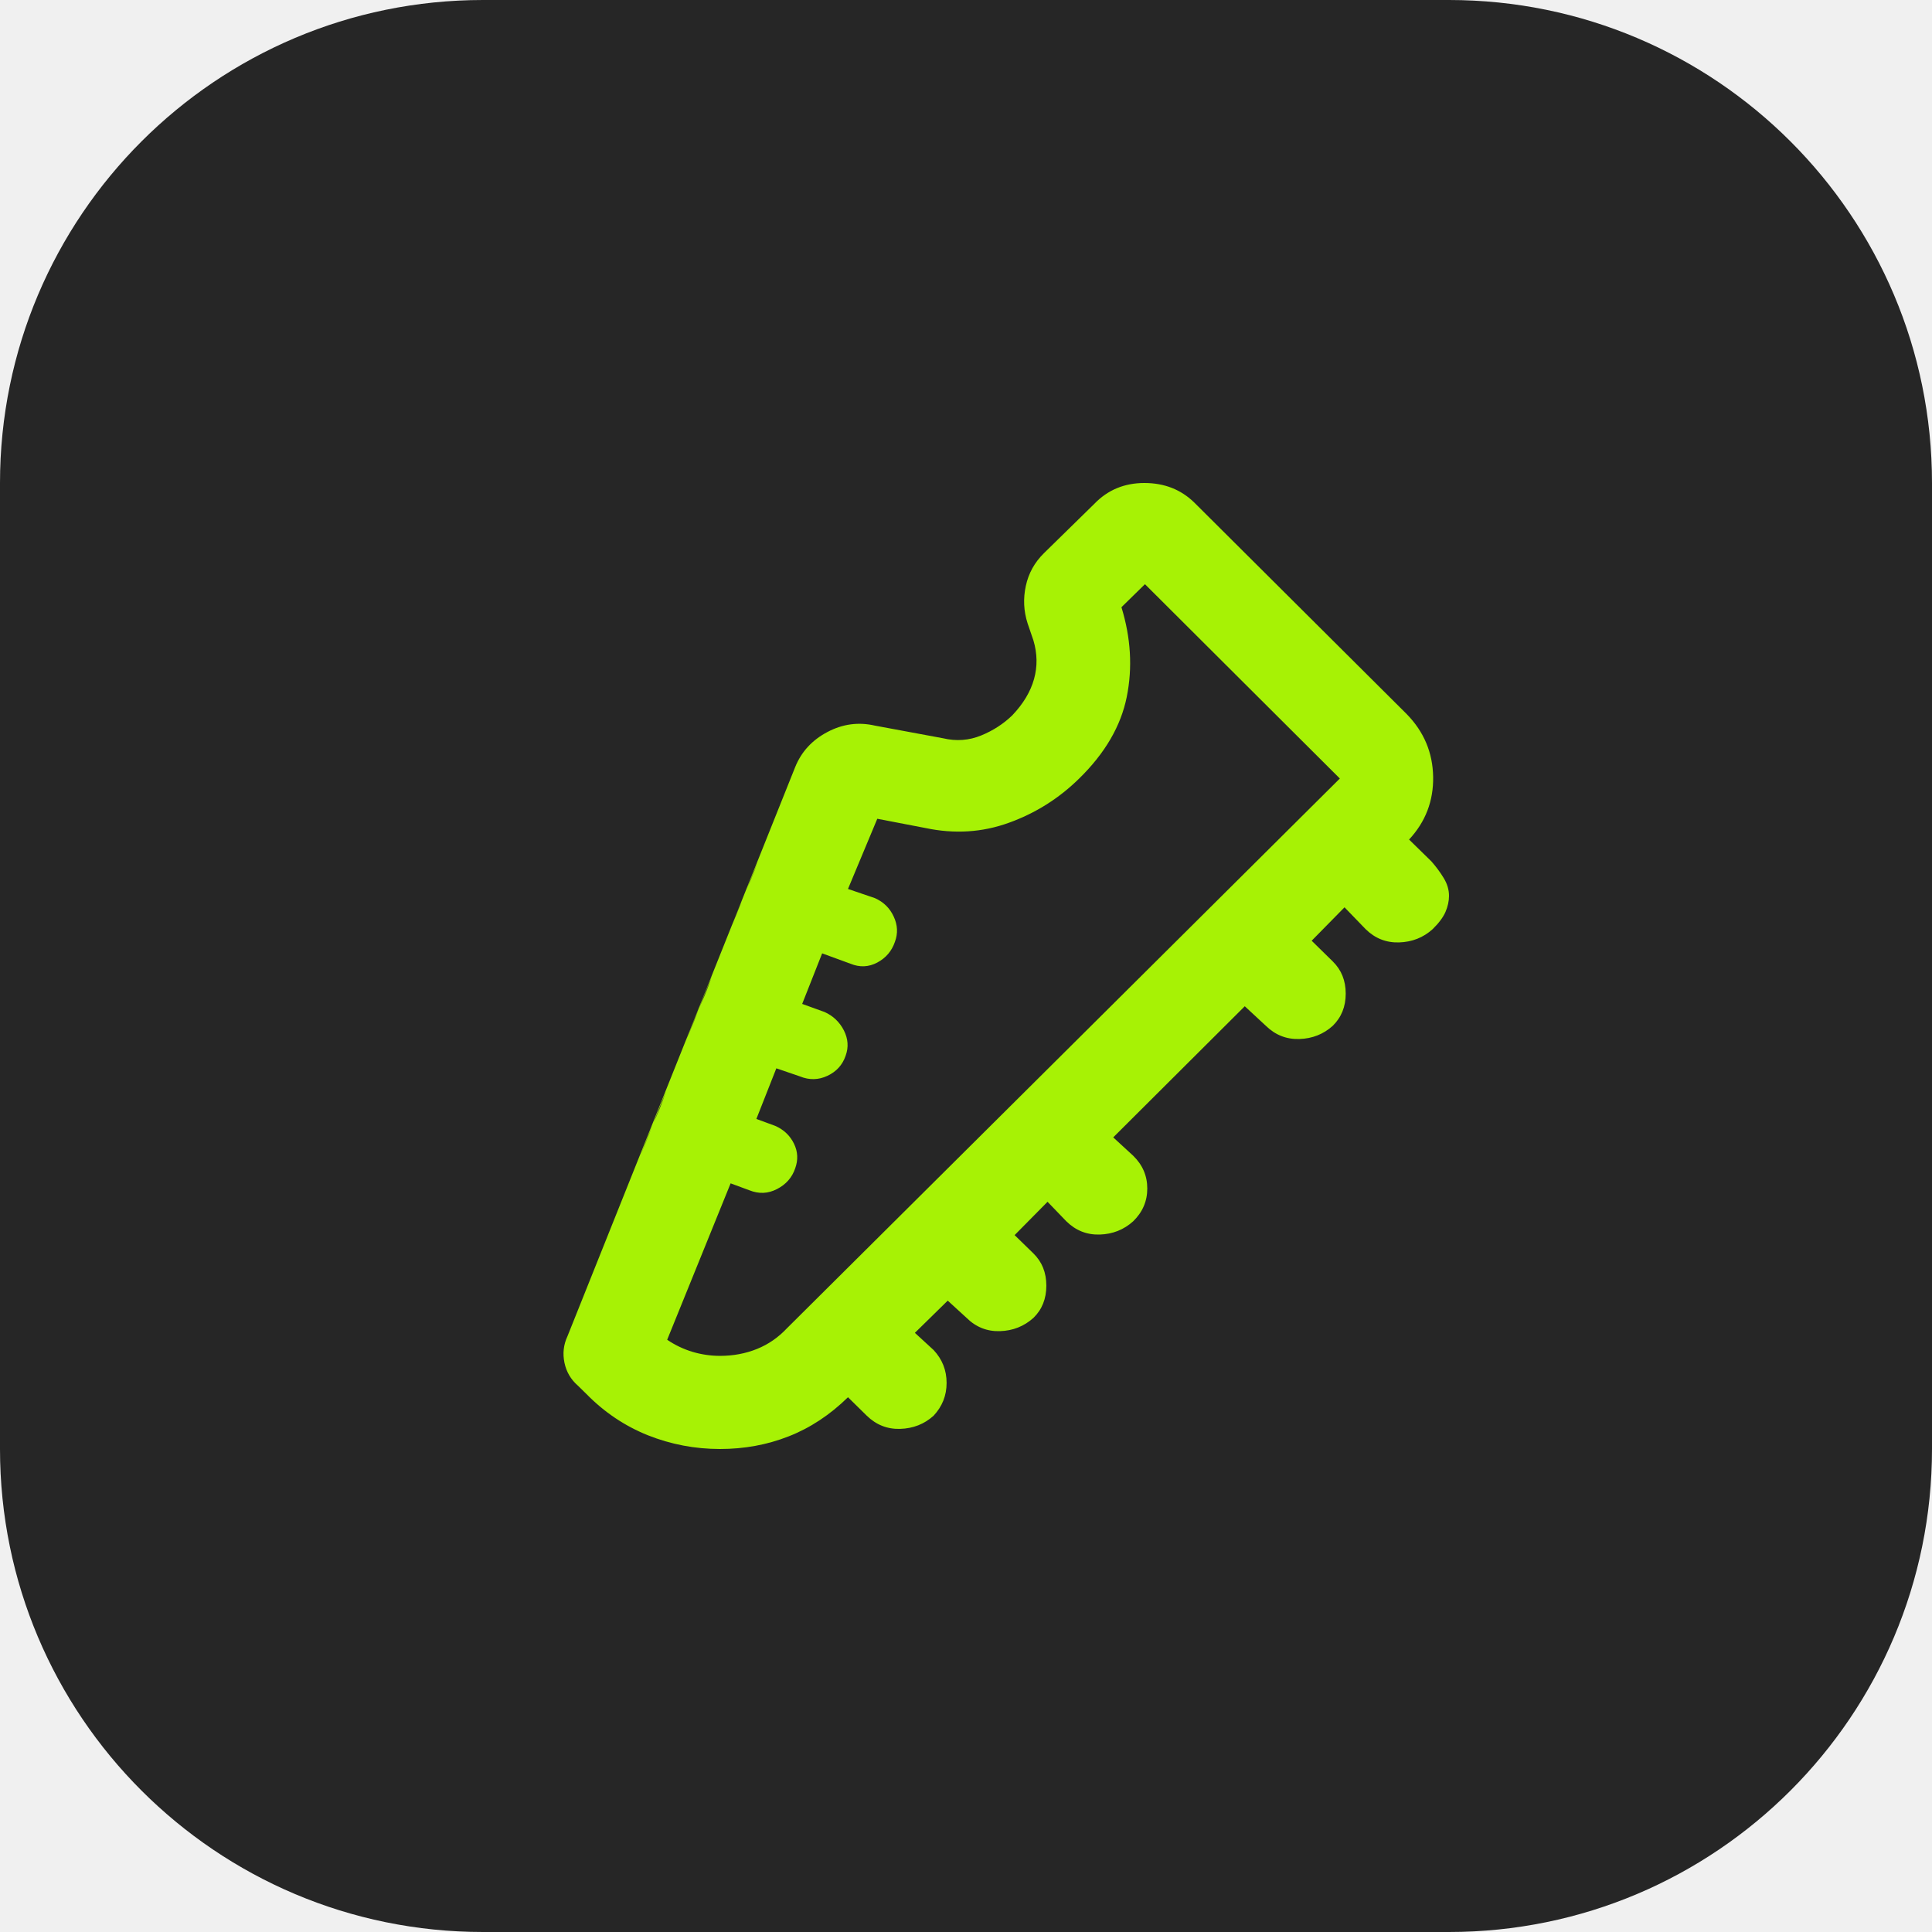
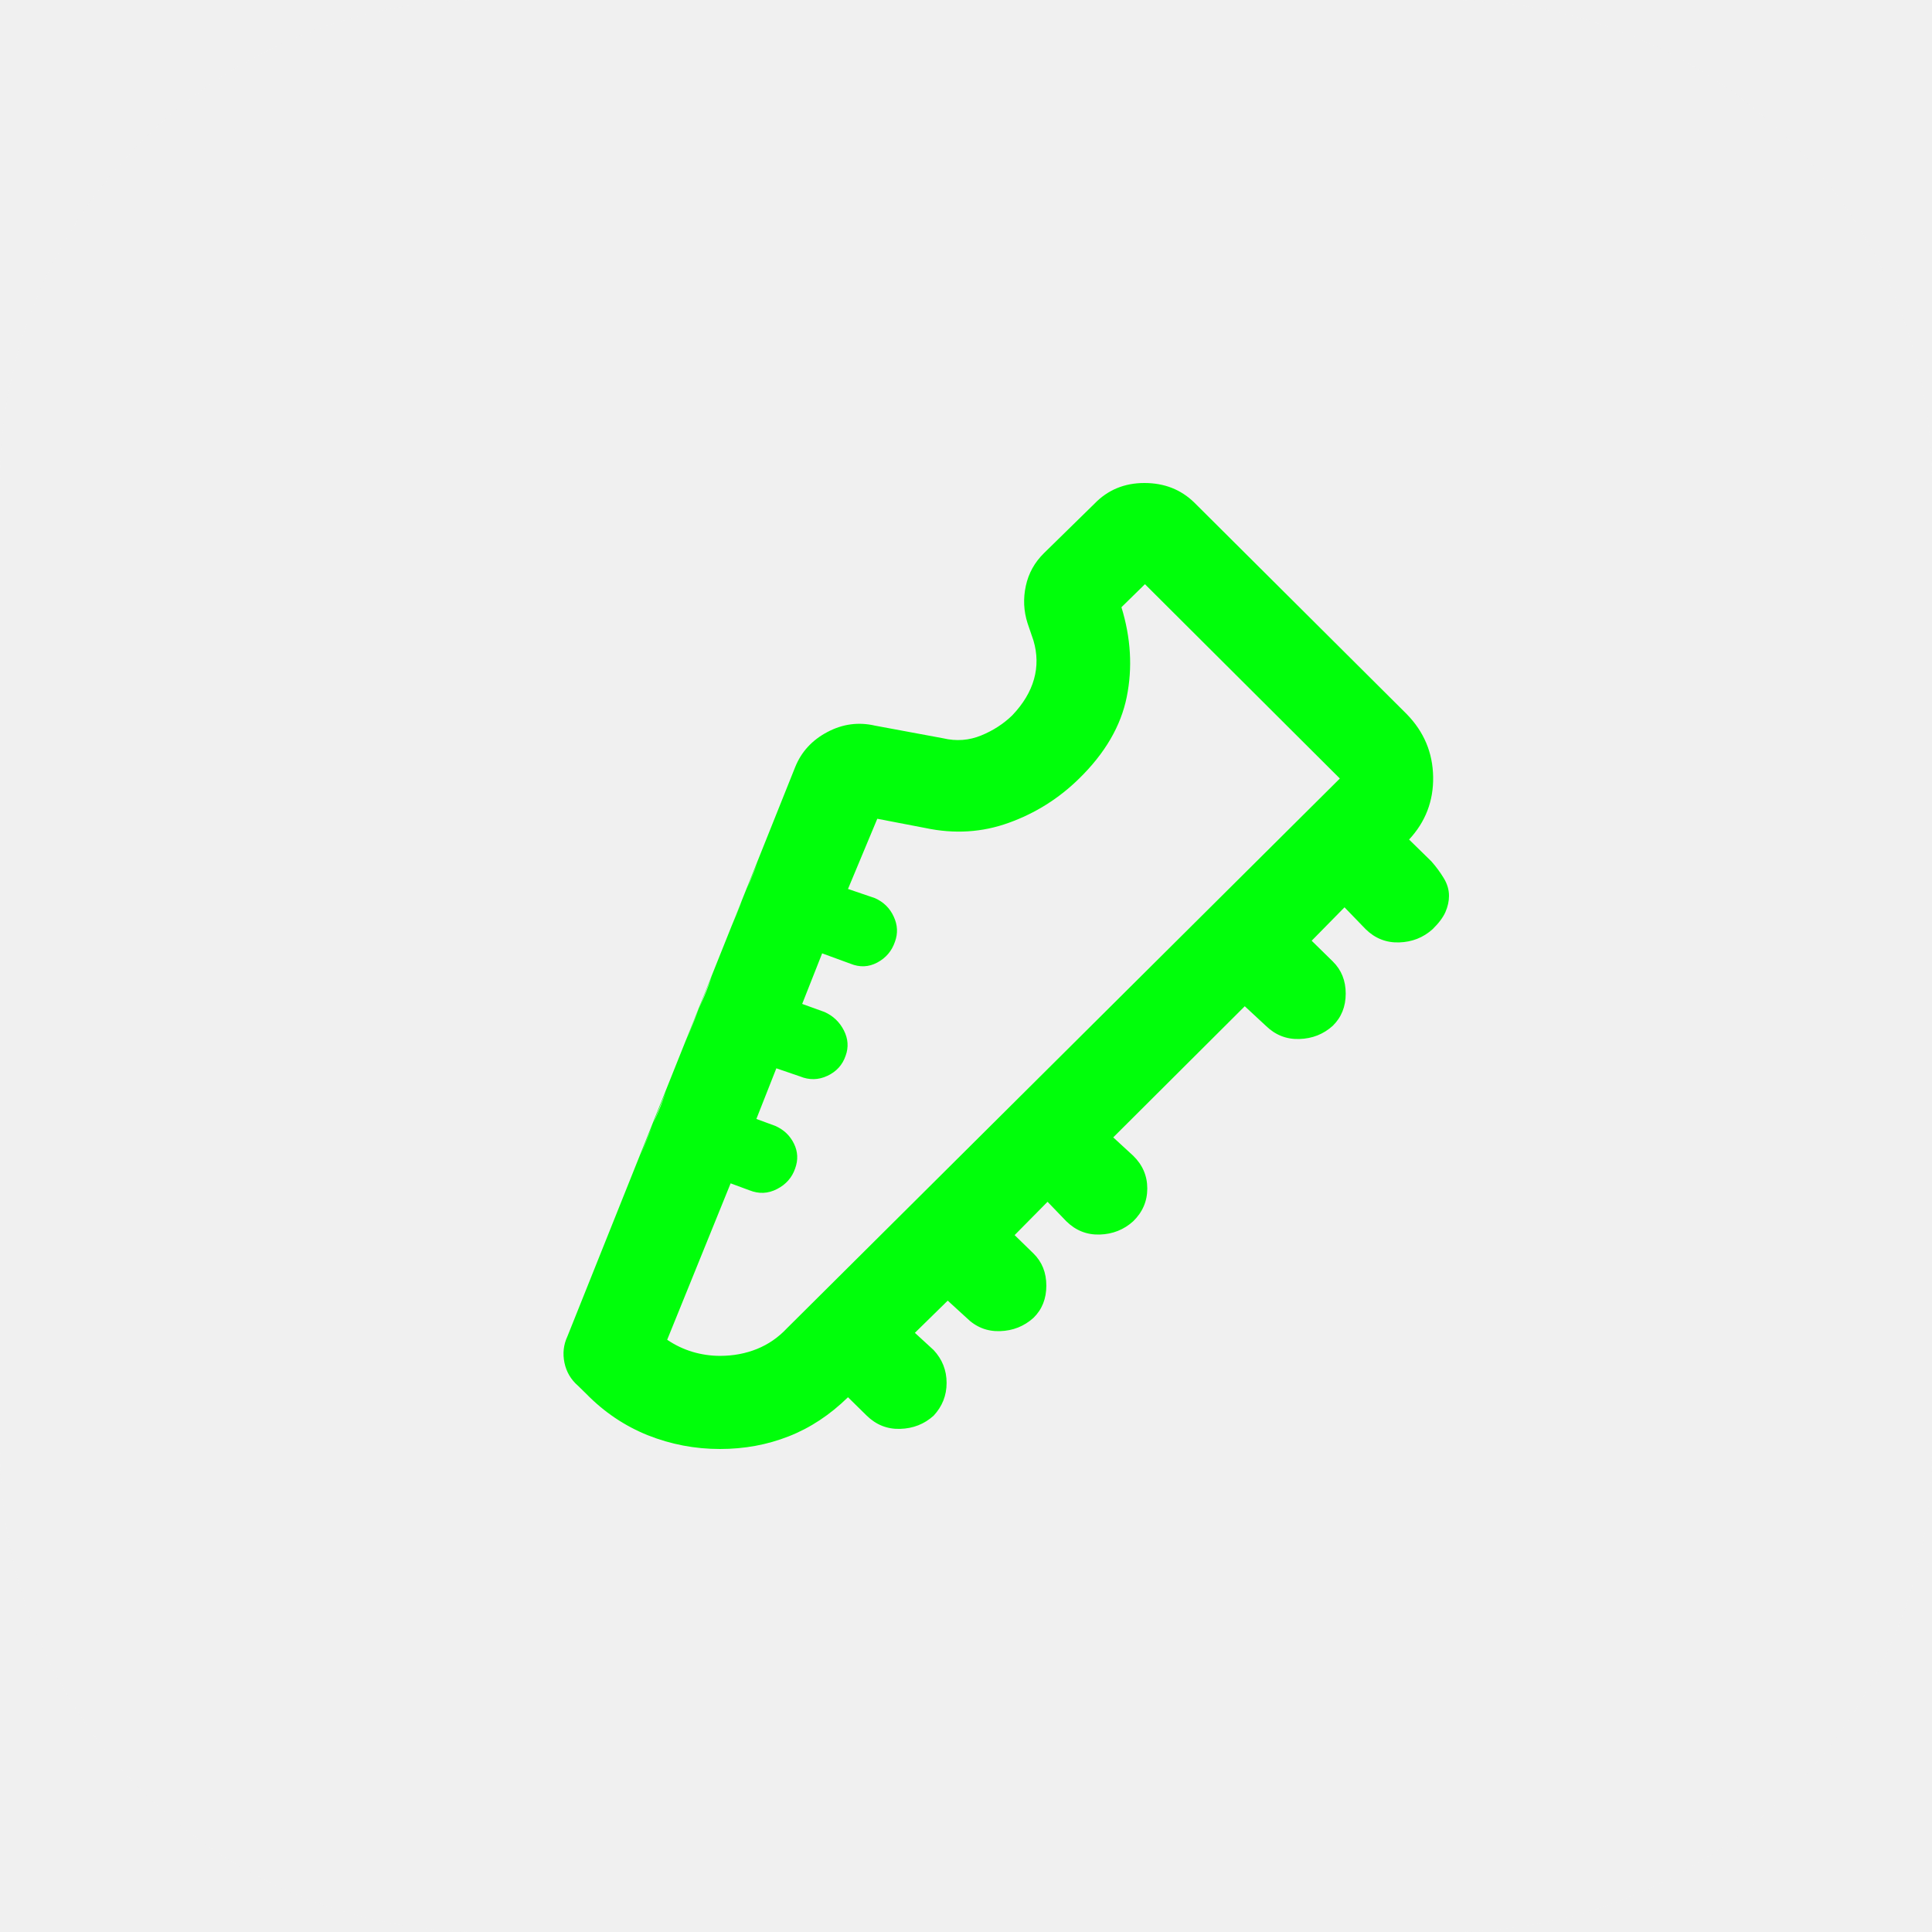
<svg xmlns="http://www.w3.org/2000/svg" width="24" height="24" viewBox="0 0 24 24" fill="none">
-   <rect width="24" height="24" rx="6" fill="#262626" />
-   <path d="M8.944 18C8.633 18 8.334 17.943 8.047 17.829C7.761 17.714 7.506 17.543 7.282 17.314L7.18 17.214C7.092 17.138 7.036 17.043 7.012 16.929C6.988 16.814 7 16.705 7.049 16.6L9.878 9.529C9.955 9.338 10.089 9.193 10.279 9.093C10.468 8.993 10.665 8.967 10.869 9.014L11.715 9.171C11.88 9.21 12.038 9.198 12.189 9.136C12.34 9.074 12.468 8.99 12.575 8.886C12.711 8.743 12.801 8.593 12.845 8.436C12.889 8.279 12.886 8.119 12.838 7.957L12.765 7.743C12.716 7.59 12.709 7.436 12.743 7.279C12.777 7.121 12.852 6.986 12.969 6.871L13.596 6.257C13.761 6.086 13.968 6 14.216 6C14.464 6 14.67 6.081 14.836 6.243L17.475 8.871C17.689 9.09 17.798 9.35 17.803 9.65C17.808 9.95 17.708 10.21 17.504 10.429L17.781 10.7C17.84 10.767 17.891 10.836 17.934 10.907C17.978 10.979 18 11.052 18 11.129C18 11.195 17.985 11.262 17.956 11.329C17.927 11.395 17.874 11.467 17.796 11.543C17.679 11.648 17.541 11.702 17.38 11.707C17.22 11.712 17.081 11.657 16.965 11.543L16.702 11.271L16.294 11.686L16.556 11.943C16.663 12.048 16.717 12.181 16.717 12.343C16.717 12.505 16.663 12.638 16.556 12.743C16.44 12.848 16.301 12.902 16.141 12.907C15.98 12.912 15.842 12.857 15.725 12.743L15.463 12.5L13.829 14.129L14.077 14.357C14.194 14.471 14.252 14.607 14.252 14.764C14.252 14.921 14.194 15.057 14.077 15.171C13.961 15.276 13.822 15.331 13.662 15.336C13.501 15.341 13.363 15.286 13.246 15.171L13.013 14.929L12.604 15.343L12.838 15.571C12.945 15.676 12.998 15.809 12.998 15.971C12.998 16.133 12.945 16.267 12.838 16.371C12.721 16.476 12.583 16.531 12.422 16.536C12.262 16.541 12.123 16.486 12.007 16.371L11.773 16.157L11.365 16.557L11.598 16.771C11.705 16.886 11.759 17.021 11.759 17.179C11.759 17.336 11.705 17.471 11.598 17.586C11.482 17.691 11.343 17.745 11.183 17.75C11.022 17.755 10.884 17.7 10.767 17.586L10.534 17.357C10.31 17.576 10.065 17.738 9.797 17.843C9.53 17.948 9.246 18 8.944 18ZM8.113 13.957C8.162 13.852 8.201 13.759 8.23 13.679L8.274 13.557L7.953 14.357L8.004 14.236C8.038 14.155 8.074 14.062 8.113 13.957ZM8.682 12.529C8.73 12.424 8.769 12.331 8.799 12.25L8.842 12.129L8.521 12.929L8.572 12.807C8.607 12.726 8.643 12.633 8.682 12.529ZM9.251 11.1C9.299 10.995 9.338 10.905 9.367 10.829L9.411 10.714L9.09 11.5L9.141 11.379C9.175 11.298 9.212 11.205 9.251 11.1ZM8.944 16.843C9.11 16.843 9.263 16.814 9.404 16.757C9.545 16.7 9.669 16.614 9.776 16.5L16.644 9.671L14.223 7.257L13.931 7.543C14.048 7.924 14.07 8.295 13.997 8.657C13.924 9.019 13.727 9.357 13.406 9.671C13.154 9.919 12.862 10.102 12.532 10.221C12.201 10.341 11.856 10.362 11.496 10.286L10.898 10.171L10.534 11.043L10.869 11.157C10.976 11.205 11.054 11.281 11.102 11.386C11.151 11.491 11.156 11.595 11.117 11.7C11.078 11.814 11.005 11.9 10.898 11.957C10.791 12.014 10.68 12.019 10.563 11.971L10.213 11.843L9.965 12.471L10.242 12.571C10.349 12.619 10.429 12.695 10.483 12.8C10.536 12.905 10.543 13.009 10.505 13.114C10.466 13.229 10.39 13.312 10.279 13.364C10.167 13.417 10.053 13.419 9.936 13.371L9.644 13.271L9.396 13.9L9.63 13.986C9.737 14.033 9.814 14.107 9.863 14.207C9.912 14.307 9.916 14.409 9.878 14.514C9.839 14.629 9.763 14.714 9.652 14.771C9.54 14.829 9.426 14.833 9.309 14.786L9.076 14.7L8.288 16.643C8.385 16.709 8.49 16.759 8.602 16.793C8.713 16.826 8.828 16.843 8.944 16.843Z" fill="#A7F205" />
+   <g clip-path="url(#clip0_247_1211)">
+     <path d="M18 0H6C2.686 0 0 2.686 0 6V18C0 21.314 2.686 24 6 24H18C21.314 24 24 21.314 24 18V6C24 2.686 21.314 0 18 0Z" fill="#FBFBFB" fill-opacity="0.094" />
+     <path d="M8.944 18C8.633 18 8.334 17.943 8.047 17.829C7.761 17.714 7.506 17.543 7.282 17.314L7.18 17.214C7.092 17.138 7.036 17.043 7.012 16.929C6.988 16.814 7 16.705 7.049 16.6L9.878 9.529C9.955 9.338 10.089 9.193 10.279 9.093C10.468 8.993 10.665 8.967 10.869 9.014L11.715 9.171C11.88 9.21 12.038 9.198 12.189 9.136C12.34 9.074 12.468 8.99 12.575 8.886C12.711 8.743 12.801 8.593 12.845 8.436C12.889 8.279 12.886 8.119 12.838 7.957L12.765 7.743C12.716 7.59 12.709 7.436 12.743 7.279C12.777 7.121 12.852 6.986 12.969 6.871L13.596 6.257C13.761 6.086 13.968 6 14.216 6C14.464 6 14.67 6.081 14.836 6.243L17.475 8.871C17.689 9.09 17.798 9.35 17.803 9.65C17.808 9.95 17.708 10.21 17.504 10.429L17.781 10.7C17.84 10.767 17.891 10.836 17.934 10.907C17.978 10.979 18 11.052 18 11.129C18 11.195 17.985 11.262 17.956 11.329C17.927 11.395 17.874 11.467 17.796 11.543C17.679 11.648 17.541 11.702 17.38 11.707C17.22 11.712 17.081 11.657 16.965 11.543L16.702 11.271L16.294 11.686L16.556 11.943C16.663 12.048 16.717 12.181 16.717 12.343C16.717 12.505 16.663 12.638 16.556 12.743C16.44 12.848 16.301 12.902 16.141 12.907C15.98 12.912 15.842 12.857 15.725 12.743L15.463 12.5L13.829 14.129L14.077 14.357C14.194 14.471 14.252 14.607 14.252 14.764C14.252 14.921 14.194 15.057 14.077 15.171C13.961 15.276 13.822 15.331 13.662 15.336C13.501 15.341 13.363 15.286 13.246 15.171L13.013 14.929L12.604 15.343L12.838 15.571C12.945 15.676 12.998 15.809 12.998 15.971C12.998 16.133 12.945 16.267 12.838 16.371C12.721 16.476 12.583 16.531 12.422 16.536C12.262 16.541 12.123 16.486 12.007 16.371L11.773 16.157L11.365 16.557L11.598 16.771C11.705 16.886 11.759 17.021 11.759 17.179C11.759 17.336 11.705 17.471 11.598 17.586C11.482 17.691 11.343 17.745 11.183 17.75C11.022 17.755 10.884 17.7 10.767 17.586L10.534 17.357C10.31 17.576 10.065 17.738 9.797 17.843C9.53 17.948 9.246 18 8.944 18ZM8.113 13.957C8.162 13.852 8.201 13.759 8.23 13.679L8.274 13.557L7.953 14.357L8.004 14.236C8.038 14.155 8.074 14.062 8.113 13.957ZM8.682 12.529C8.73 12.424 8.769 12.331 8.799 12.25L8.842 12.129L8.521 12.929L8.572 12.807C8.607 12.726 8.643 12.633 8.682 12.529ZM9.251 11.1C9.299 10.995 9.338 10.905 9.367 10.829L9.411 10.714L9.09 11.5L9.141 11.379C9.175 11.298 9.212 11.205 9.251 11.1ZM8.944 16.843C9.11 16.843 9.263 16.814 9.404 16.757C9.545 16.7 9.669 16.614 9.776 16.5L16.644 9.671L14.223 7.257L13.931 7.543C14.048 7.924 14.07 8.295 13.997 8.657C13.924 9.019 13.727 9.357 13.406 9.671C13.154 9.919 12.862 10.102 12.532 10.221C12.201 10.341 11.856 10.362 11.496 10.286L10.898 10.171L10.534 11.043L10.869 11.157C10.976 11.205 11.054 11.281 11.102 11.386C11.151 11.491 11.156 11.595 11.117 11.7C11.078 11.814 11.005 11.9 10.898 11.957C10.791 12.014 10.68 12.019 10.563 11.971L10.213 11.843L9.965 12.471L10.242 12.571C10.349 12.619 10.429 12.695 10.483 12.8C10.536 12.905 10.543 13.009 10.505 13.114C10.466 13.229 10.39 13.312 10.279 13.364C10.167 13.417 10.053 13.419 9.936 13.371L9.644 13.271L9.396 13.9L9.63 13.986C9.737 14.033 9.814 14.107 9.863 14.207C9.912 14.307 9.916 14.409 9.878 14.514C9.839 14.629 9.763 14.714 9.652 14.771C9.54 14.829 9.426 14.833 9.309 14.786L9.076 14.7L8.288 16.643C8.385 16.709 8.49 16.759 8.602 16.793C8.713 16.826 8.828 16.843 8.944 16.843Z" fill="#00FF0A" />
+   </g>
+   <defs>
+     <clipPath id="clip0_247_1211">
+       <rect width="24" height="24" fill="white" />
+     </clipPath>
+   </defs>
</svg>
